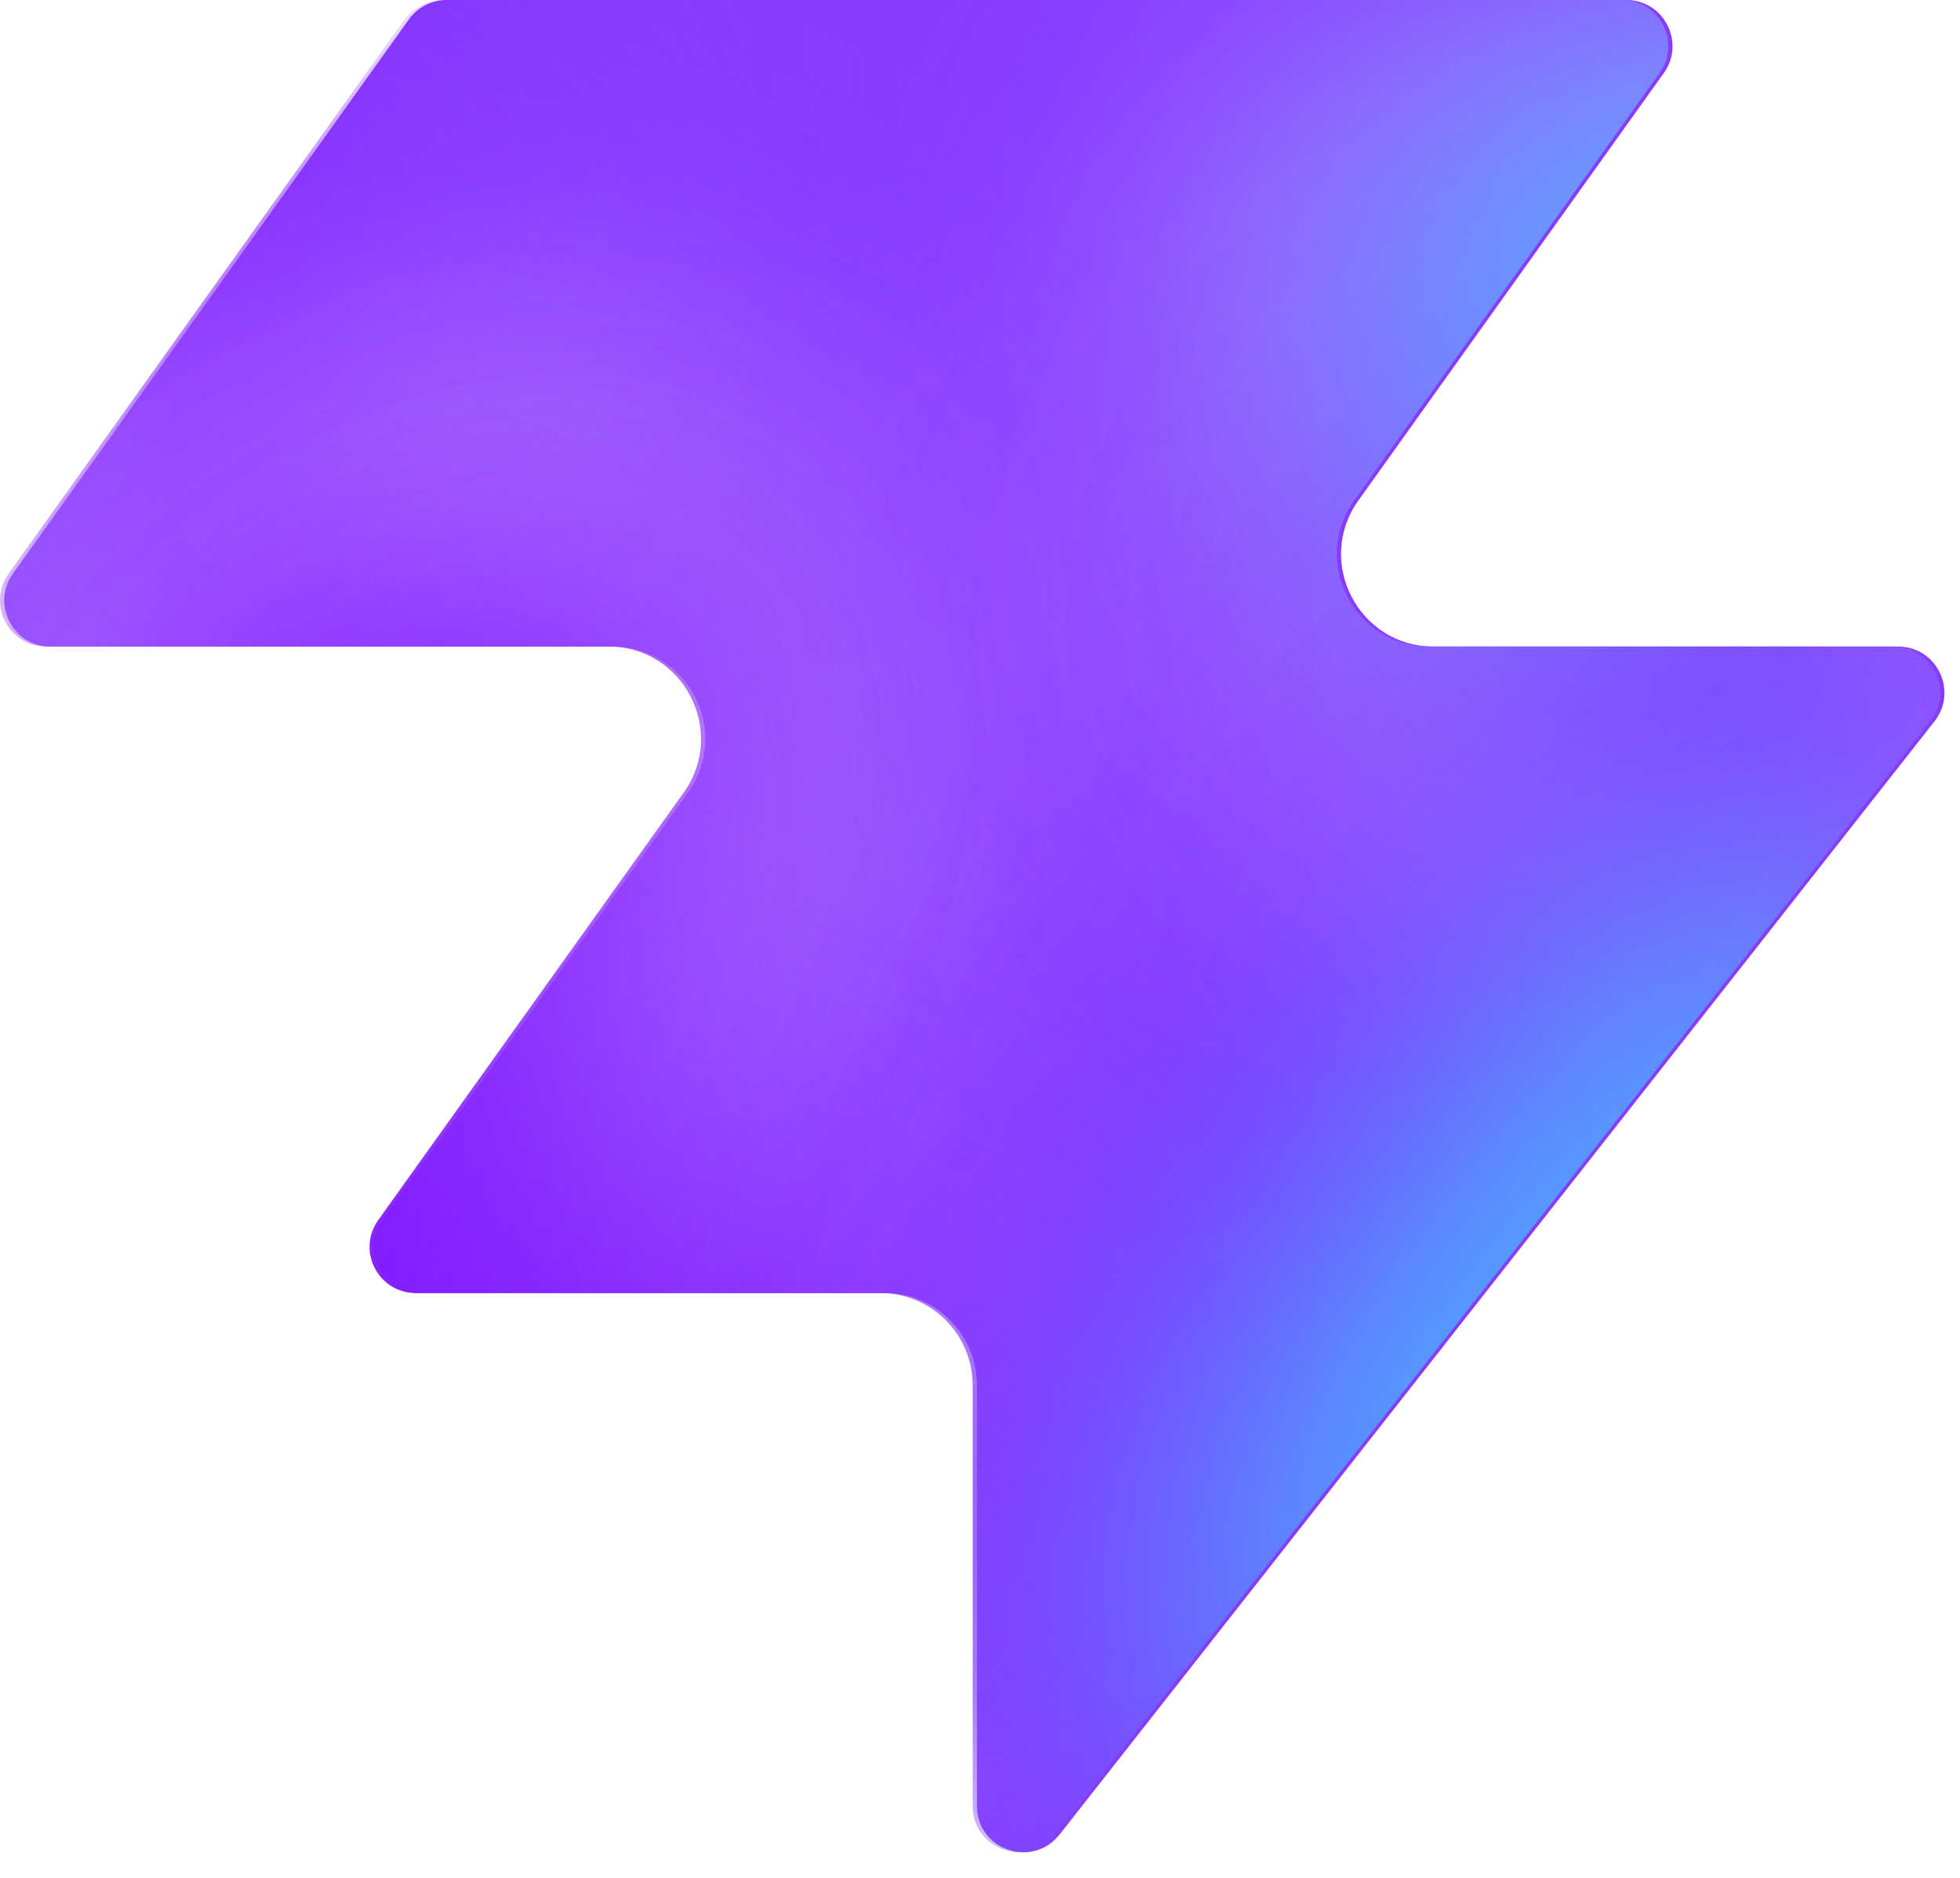
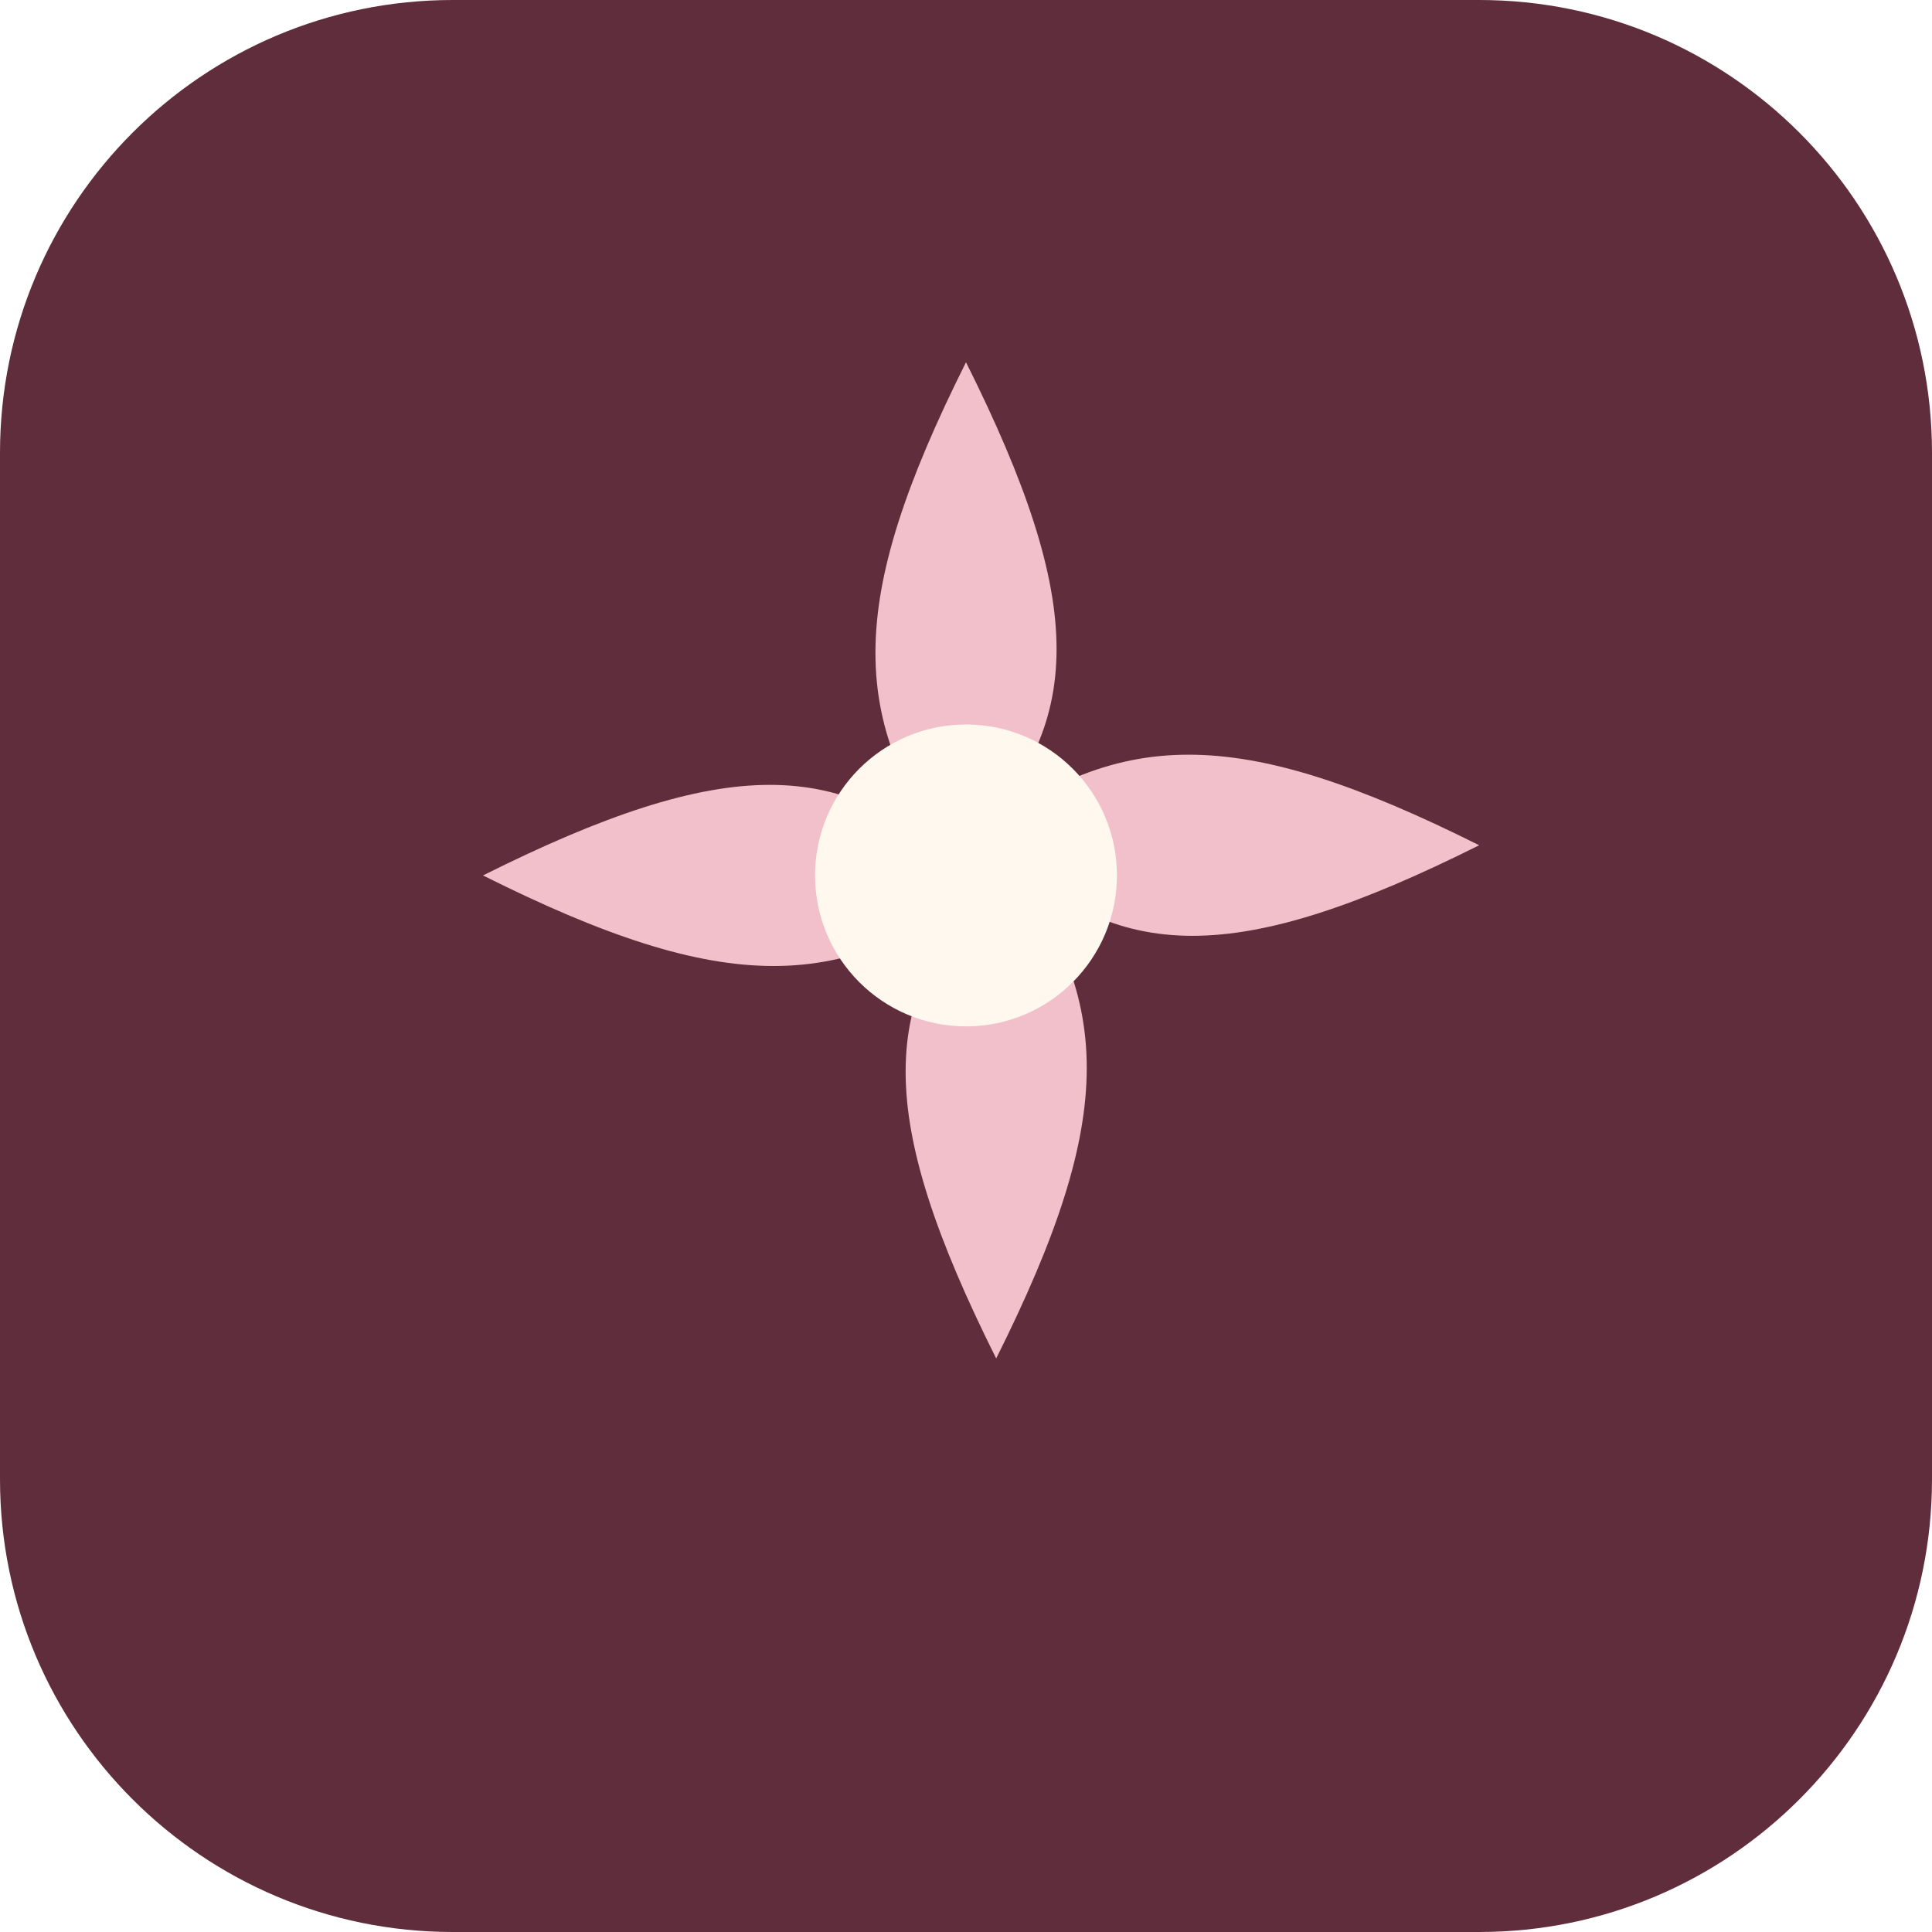
- <svg xmlns="http://www.w3.org/2000/svg" width="48" height="46" fill="none" viewBox="0 0 48 46">
-   <path fill="#863bff" d="M25.946 44.938c-.664.845-2.021.375-2.021-.698V33.937a2.26 2.26 0 0 0-2.262-2.262H10.287c-.92 0-1.456-1.04-.92-1.788l7.48-10.471c1.07-1.497 0-3.578-1.842-3.578H1.237c-.92 0-1.456-1.04-.92-1.788L10.013.474c.214-.297.556-.474.92-.474h28.894c.92 0 1.456 1.04.92 1.788l-7.48 10.471c-1.07 1.498 0 3.579 1.842 3.579h11.377c.943 0 1.473 1.088.89 1.83L25.947 44.94z" style="fill:#863bff;fill:color(display-p3 .525 .23 1);fill-opacity:1" />
-   <mask id="a" width="48" height="46" x="0" y="0" maskUnits="userSpaceOnUse" style="mask-type:alpha">
-     <path fill="#000" d="M25.842 44.938c-.664.844-2.021.375-2.021-.698V33.937a2.26 2.26 0 0 0-2.262-2.262H10.183c-.92 0-1.456-1.04-.92-1.788l7.48-10.471c1.07-1.498 0-3.579-1.842-3.579H1.133c-.92 0-1.456-1.04-.92-1.787L9.91.473c.214-.297.556-.474.92-.474h28.894c.92 0 1.456 1.04.92 1.788l-7.48 10.471c-1.07 1.498 0 3.578 1.842 3.578h11.377c.943 0 1.473 1.088.89 1.832L25.843 44.94z" style="fill:#000;fill-opacity:1" />
-   </mask>
-   <g mask="url(#a)">
-     <g filter="url(#b)">
-       <ellipse cx="5.508" cy="14.704" fill="#ede6ff" rx="5.508" ry="14.704" style="fill:#ede6ff;fill:color(display-p3 .927 .903 1);fill-opacity:1" transform="matrix(.00324 1 1 -.00324 -4.47 31.516)" />
-     </g>
-     <g filter="url(#c)">
-       <ellipse cx="10.399" cy="29.851" fill="#ede6ff" rx="10.399" ry="29.851" style="fill:#ede6ff;fill:color(display-p3 .927 .903 1);fill-opacity:1" transform="matrix(.00324 1 1 -.00324 -39.328 7.883)" />
-     </g>
-     <g filter="url(#d)">
-       <ellipse cx="5.508" cy="30.487" fill="#7e14ff" rx="5.508" ry="30.487" style="fill:#7e14ff;fill:color(display-p3 .492 .077 1);fill-opacity:1" transform="rotate(89.814 -25.913 -14.639)scale(1 -1)" />
-     </g>
-     <g filter="url(#e)">
-       <ellipse cx="5.508" cy="30.599" fill="#7e14ff" rx="5.508" ry="30.599" style="fill:#7e14ff;fill:color(display-p3 .492 .077 1);fill-opacity:1" transform="rotate(89.814 -32.644 -3.334)scale(1 -1)" />
-     </g>
-     <g filter="url(#f)">
-       <ellipse cx="5.508" cy="30.599" fill="#7e14ff" rx="5.508" ry="30.599" style="fill:#7e14ff;fill:color(display-p3 .492 .077 1);fill-opacity:1" transform="matrix(.00324 1 1 -.00324 -34.34 30.47)" />
-     </g>
-     <g filter="url(#g)">
-       <ellipse cx="14.072" cy="22.078" fill="#ede6ff" rx="14.072" ry="22.078" style="fill:#ede6ff;fill:color(display-p3 .927 .903 1);fill-opacity:1" transform="rotate(93.35 24.506 48.493)scale(-1 1)" />
-     </g>
-     <g filter="url(#h)">
-       <ellipse cx="3.47" cy="21.501" fill="#7e14ff" rx="3.47" ry="21.501" style="fill:#7e14ff;fill:color(display-p3 .492 .077 1);fill-opacity:1" transform="rotate(89.009 28.708 47.59)scale(-1 1)" />
-     </g>
-     <g filter="url(#i)">
-       <ellipse cx="3.47" cy="21.501" fill="#7e14ff" rx="3.47" ry="21.501" style="fill:#7e14ff;fill:color(display-p3 .492 .077 1);fill-opacity:1" transform="rotate(89.009 28.708 47.59)scale(-1 1)" />
-     </g>
-     <g filter="url(#j)">
-       <ellipse cx=".387" cy="8.972" fill="#7e14ff" rx="4.407" ry="29.108" style="fill:#7e14ff;fill:color(display-p3 .492 .077 1);fill-opacity:1" transform="rotate(39.51 .387 8.972)" />
-     </g>
-     <g filter="url(#k)">
-       <ellipse cx="47.523" cy="-6.092" fill="#7e14ff" rx="4.407" ry="29.108" style="fill:#7e14ff;fill:color(display-p3 .492 .077 1);fill-opacity:1" transform="rotate(37.892 47.523 -6.092)" />
-     </g>
-     <g filter="url(#l)">
-       <ellipse cx="41.412" cy="6.333" fill="#47bfff" rx="5.971" ry="9.665" style="fill:#47bfff;fill:color(display-p3 .28 .748 1);fill-opacity:1" transform="rotate(37.892 41.412 6.333)" />
-     </g>
-     <g filter="url(#m)">
-       <ellipse cx="-1.879" cy="38.332" fill="#7e14ff" rx="4.407" ry="29.108" style="fill:#7e14ff;fill:color(display-p3 .492 .077 1);fill-opacity:1" transform="rotate(37.892 -1.88 38.332)" />
-     </g>
-     <g filter="url(#n)">
-       <ellipse cx="-1.879" cy="38.332" fill="#7e14ff" rx="4.407" ry="29.108" style="fill:#7e14ff;fill:color(display-p3 .492 .077 1);fill-opacity:1" transform="rotate(37.892 -1.88 38.332)" />
-     </g>
-     <g filter="url(#o)">
-       <ellipse cx="35.651" cy="29.907" fill="#7e14ff" rx="4.407" ry="29.108" style="fill:#7e14ff;fill:color(display-p3 .492 .077 1);fill-opacity:1" transform="rotate(37.892 35.651 29.907)" />
-     </g>
-     <g filter="url(#p)">
-       <ellipse cx="38.418" cy="32.4" fill="#47bfff" rx="5.971" ry="15.297" style="fill:#47bfff;fill:color(display-p3 .28 .748 1);fill-opacity:1" transform="rotate(37.892 38.418 32.4)" />
-     </g>
-   </g>
-   <defs>
-     <filter id="b" width="60.045" height="41.654" x="-19.77" y="16.149" color-interpolation-filters="sRGB" filterUnits="userSpaceOnUse">
-       <feFlood flood-opacity="0" result="BackgroundImageFix" />
-       <feBlend in="SourceGraphic" in2="BackgroundImageFix" result="shape" />
-       <feGaussianBlur result="effect1_foregroundBlur_2002_17158" stdDeviation="7.659" />
-     </filter>
-     <filter id="c" width="90.34" height="51.437" x="-54.613" y="-7.533" color-interpolation-filters="sRGB" filterUnits="userSpaceOnUse">
-       <feFlood flood-opacity="0" result="BackgroundImageFix" />
-       <feBlend in="SourceGraphic" in2="BackgroundImageFix" result="shape" />
-       <feGaussianBlur result="effect1_foregroundBlur_2002_17158" stdDeviation="7.659" />
-     </filter>
-     <filter id="d" width="79.355" height="29.4" x="-49.64" y="2.03" color-interpolation-filters="sRGB" filterUnits="userSpaceOnUse">
-       <feFlood flood-opacity="0" result="BackgroundImageFix" />
-       <feBlend in="SourceGraphic" in2="BackgroundImageFix" result="shape" />
-       <feGaussianBlur result="effect1_foregroundBlur_2002_17158" stdDeviation="4.596" />
-     </filter>
-     <filter id="e" width="79.579" height="29.4" x="-45.045" y="20.029" color-interpolation-filters="sRGB" filterUnits="userSpaceOnUse">
-       <feFlood flood-opacity="0" result="BackgroundImageFix" />
-       <feBlend in="SourceGraphic" in2="BackgroundImageFix" result="shape" />
-       <feGaussianBlur result="effect1_foregroundBlur_2002_17158" stdDeviation="4.596" />
-     </filter>
-     <filter id="f" width="79.579" height="29.4" x="-43.513" y="21.178" color-interpolation-filters="sRGB" filterUnits="userSpaceOnUse">
-       <feFlood flood-opacity="0" result="BackgroundImageFix" />
-       <feBlend in="SourceGraphic" in2="BackgroundImageFix" result="shape" />
-       <feGaussianBlur result="effect1_foregroundBlur_2002_17158" stdDeviation="4.596" />
-     </filter>
-     <filter id="g" width="74.749" height="58.852" x="15.756" y="-17.901" color-interpolation-filters="sRGB" filterUnits="userSpaceOnUse">
-       <feFlood flood-opacity="0" result="BackgroundImageFix" />
-       <feBlend in="SourceGraphic" in2="BackgroundImageFix" result="shape" />
-       <feGaussianBlur result="effect1_foregroundBlur_2002_17158" stdDeviation="7.659" />
-     </filter>
-     <filter id="h" width="61.377" height="25.362" x="23.548" y="2.284" color-interpolation-filters="sRGB" filterUnits="userSpaceOnUse">
-       <feFlood flood-opacity="0" result="BackgroundImageFix" />
-       <feBlend in="SourceGraphic" in2="BackgroundImageFix" result="shape" />
-       <feGaussianBlur result="effect1_foregroundBlur_2002_17158" stdDeviation="4.596" />
-     </filter>
-     <filter id="i" width="61.377" height="25.362" x="23.548" y="2.284" color-interpolation-filters="sRGB" filterUnits="userSpaceOnUse">
-       <feFlood flood-opacity="0" result="BackgroundImageFix" />
-       <feBlend in="SourceGraphic" in2="BackgroundImageFix" result="shape" />
-       <feGaussianBlur result="effect1_foregroundBlur_2002_17158" stdDeviation="4.596" />
-     </filter>
-     <filter id="j" width="56.045" height="63.649" x="-27.636" y="-22.853" color-interpolation-filters="sRGB" filterUnits="userSpaceOnUse">
-       <feFlood flood-opacity="0" result="BackgroundImageFix" />
-       <feBlend in="SourceGraphic" in2="BackgroundImageFix" result="shape" />
-       <feGaussianBlur result="effect1_foregroundBlur_2002_17158" stdDeviation="4.596" />
-     </filter>
-     <filter id="k" width="54.814" height="64.646" x="20.116" y="-38.415" color-interpolation-filters="sRGB" filterUnits="userSpaceOnUse">
-       <feFlood flood-opacity="0" result="BackgroundImageFix" />
-       <feBlend in="SourceGraphic" in2="BackgroundImageFix" result="shape" />
-       <feGaussianBlur result="effect1_foregroundBlur_2002_17158" stdDeviation="4.596" />
-     </filter>
-     <filter id="l" width="33.541" height="35.313" x="24.641" y="-11.323" color-interpolation-filters="sRGB" filterUnits="userSpaceOnUse">
-       <feFlood flood-opacity="0" result="BackgroundImageFix" />
-       <feBlend in="SourceGraphic" in2="BackgroundImageFix" result="shape" />
-       <feGaussianBlur result="effect1_foregroundBlur_2002_17158" stdDeviation="4.596" />
-     </filter>
-     <filter id="m" width="54.814" height="64.646" x="-29.286" y="6.009" color-interpolation-filters="sRGB" filterUnits="userSpaceOnUse">
-       <feFlood flood-opacity="0" result="BackgroundImageFix" />
-       <feBlend in="SourceGraphic" in2="BackgroundImageFix" result="shape" />
-       <feGaussianBlur result="effect1_foregroundBlur_2002_17158" stdDeviation="4.596" />
-     </filter>
-     <filter id="n" width="54.814" height="64.646" x="-29.286" y="6.009" color-interpolation-filters="sRGB" filterUnits="userSpaceOnUse">
-       <feFlood flood-opacity="0" result="BackgroundImageFix" />
-       <feBlend in="SourceGraphic" in2="BackgroundImageFix" result="shape" />
-       <feGaussianBlur result="effect1_foregroundBlur_2002_17158" stdDeviation="4.596" />
-     </filter>
-     <filter id="o" width="54.814" height="64.646" x="8.244" y="-2.416" color-interpolation-filters="sRGB" filterUnits="userSpaceOnUse">
-       <feFlood flood-opacity="0" result="BackgroundImageFix" />
-       <feBlend in="SourceGraphic" in2="BackgroundImageFix" result="shape" />
-       <feGaussianBlur result="effect1_foregroundBlur_2002_17158" stdDeviation="4.596" />
-     </filter>
-     <filter id="p" width="39.409" height="43.623" x="18.713" y="10.588" color-interpolation-filters="sRGB" filterUnits="userSpaceOnUse">
-       <feFlood flood-opacity="0" result="BackgroundImageFix" />
-       <feBlend in="SourceGraphic" in2="BackgroundImageFix" result="shape" />
-       <feGaussianBlur result="effect1_foregroundBlur_2002_17158" stdDeviation="4.596" />
-     </filter>
-   </defs>
+ <svg xmlns="http://www.w3.org/2000/svg" viewBox="0 0 64 64">
+   <rect width="64" height="64" rx="15" fill="#602d3c" />
+   <path d="M32 12c4 8 4 12 0 16 5-4 9-4 17 0-8 4-12 4-16 0 4 5 4 9 0 17-4-8-4-12 0-16-5 4-9 4-17 0 8-4 12-4 16 0-4-5-4-9 0-17Z" fill="#f2c0ca" />
+   <circle cx="32" cy="29" r="5" fill="#fff8ee" />
</svg>
